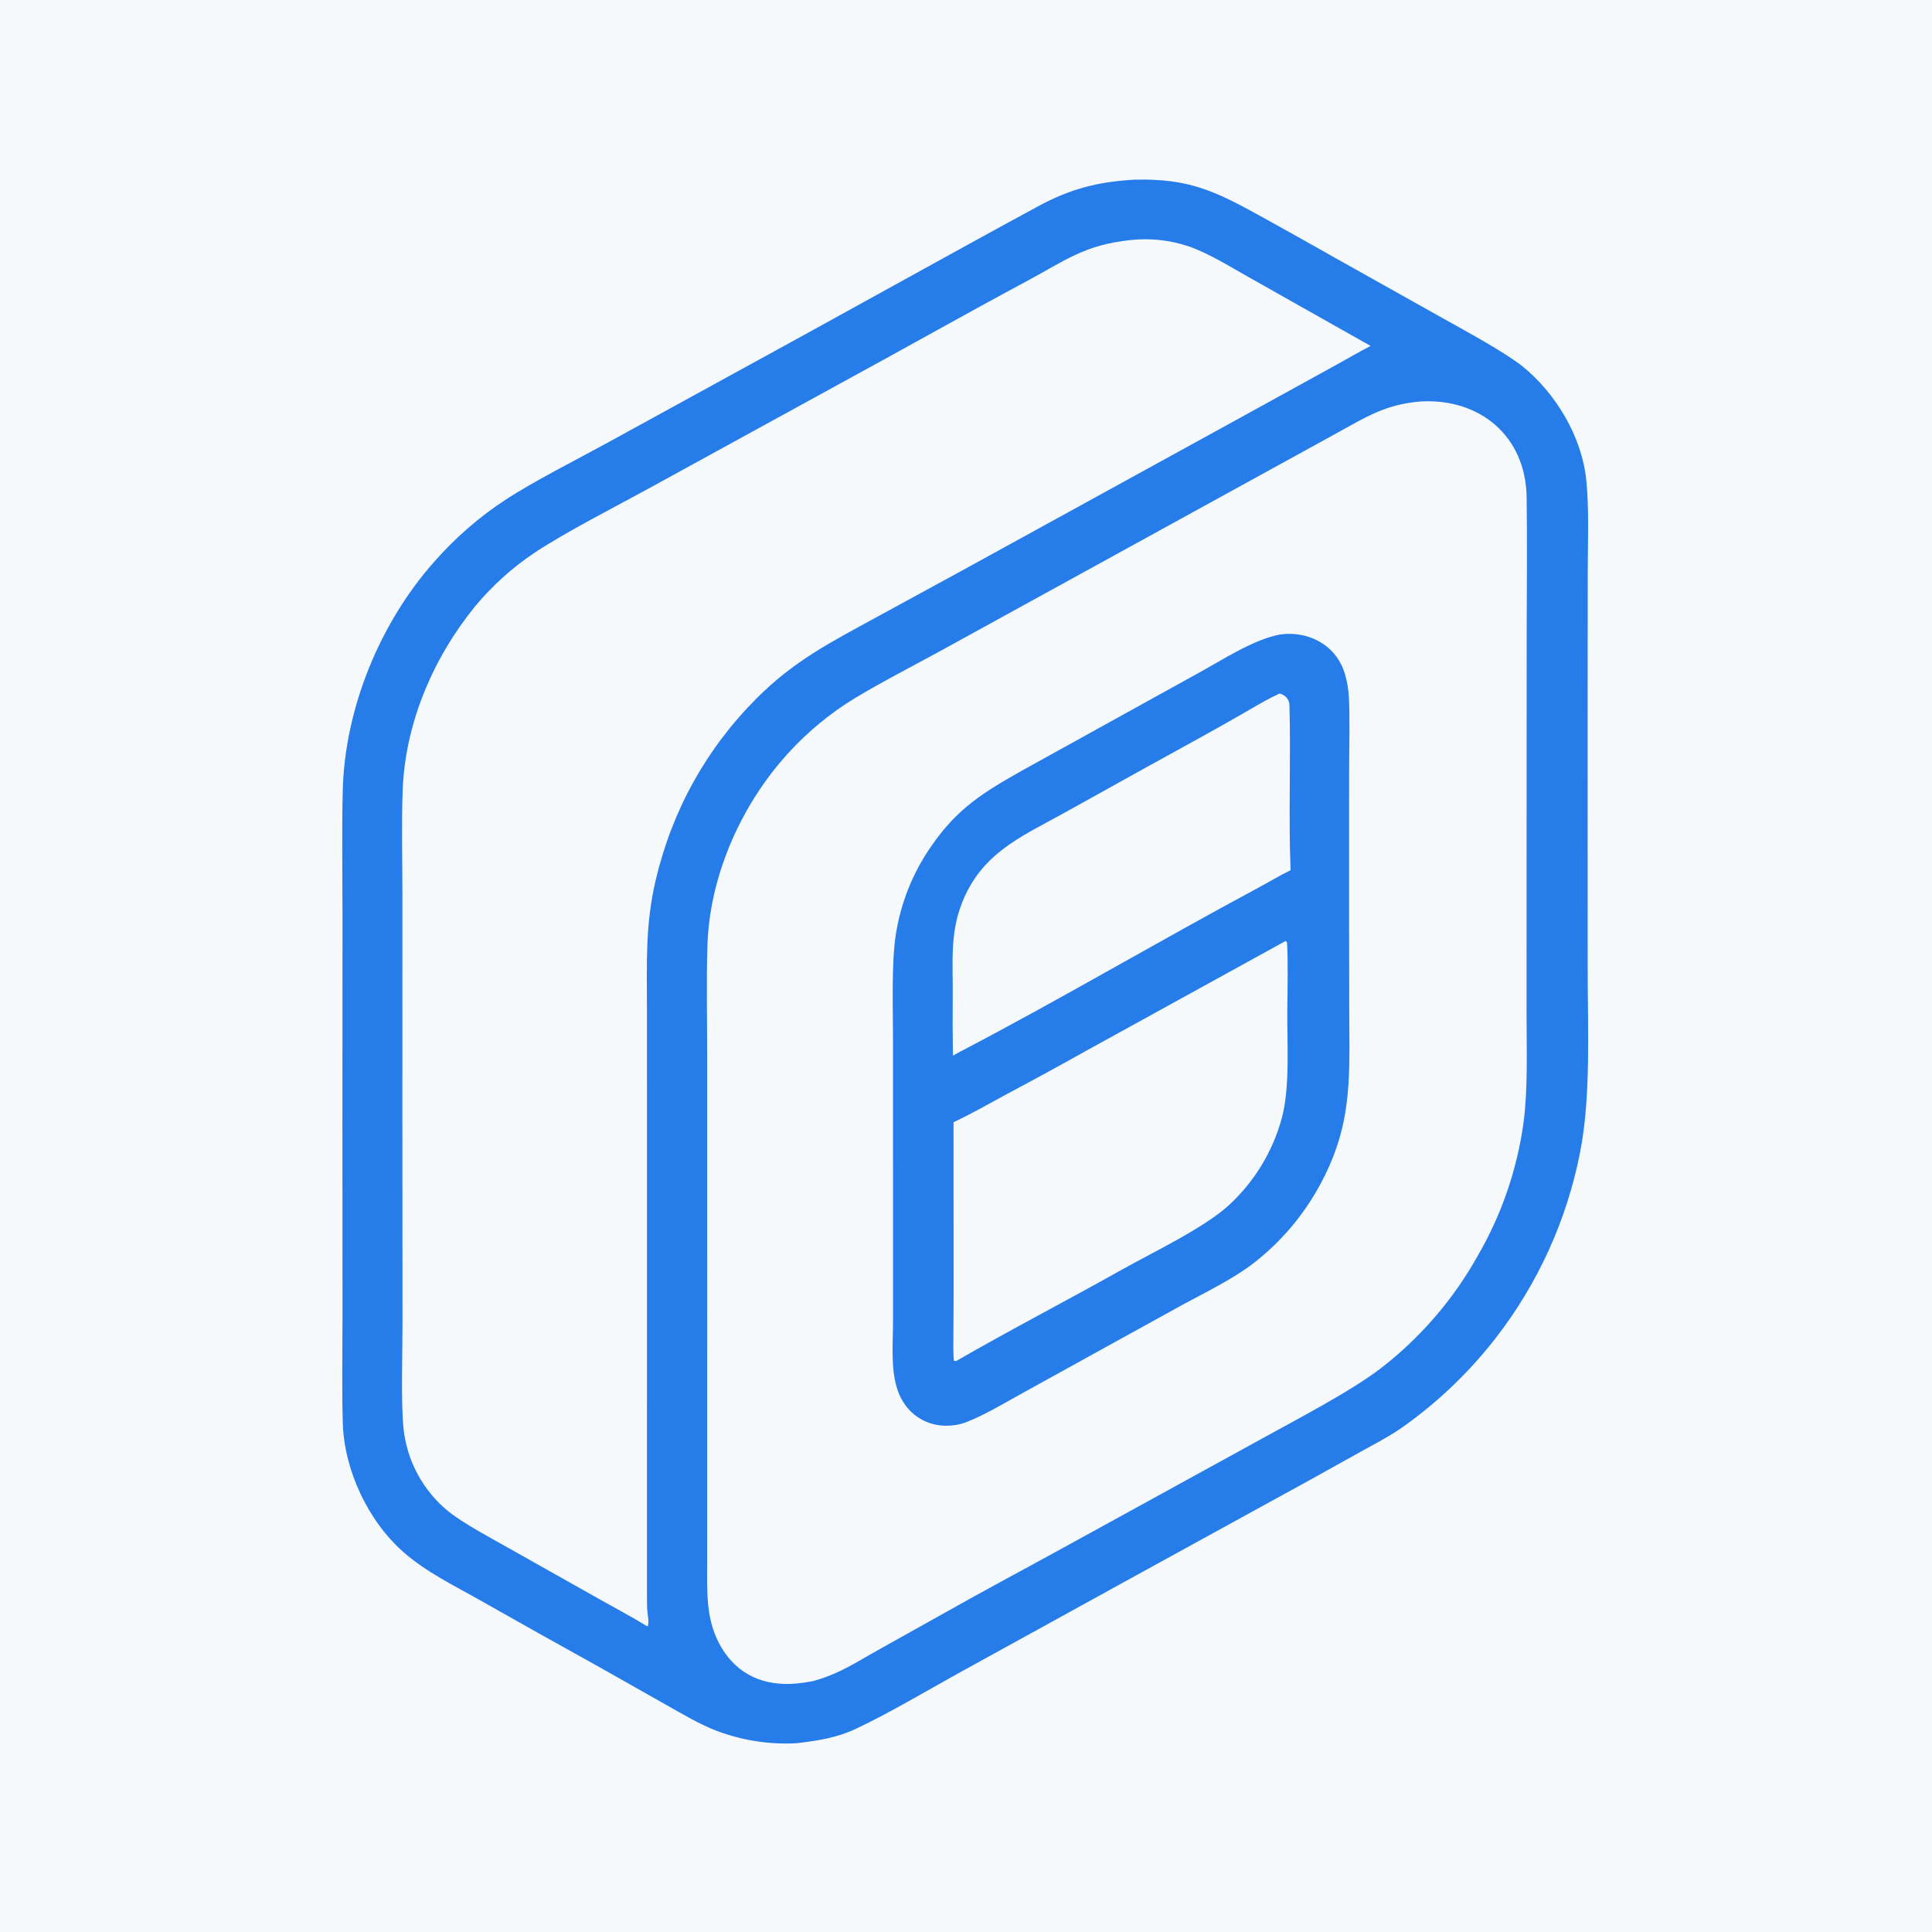
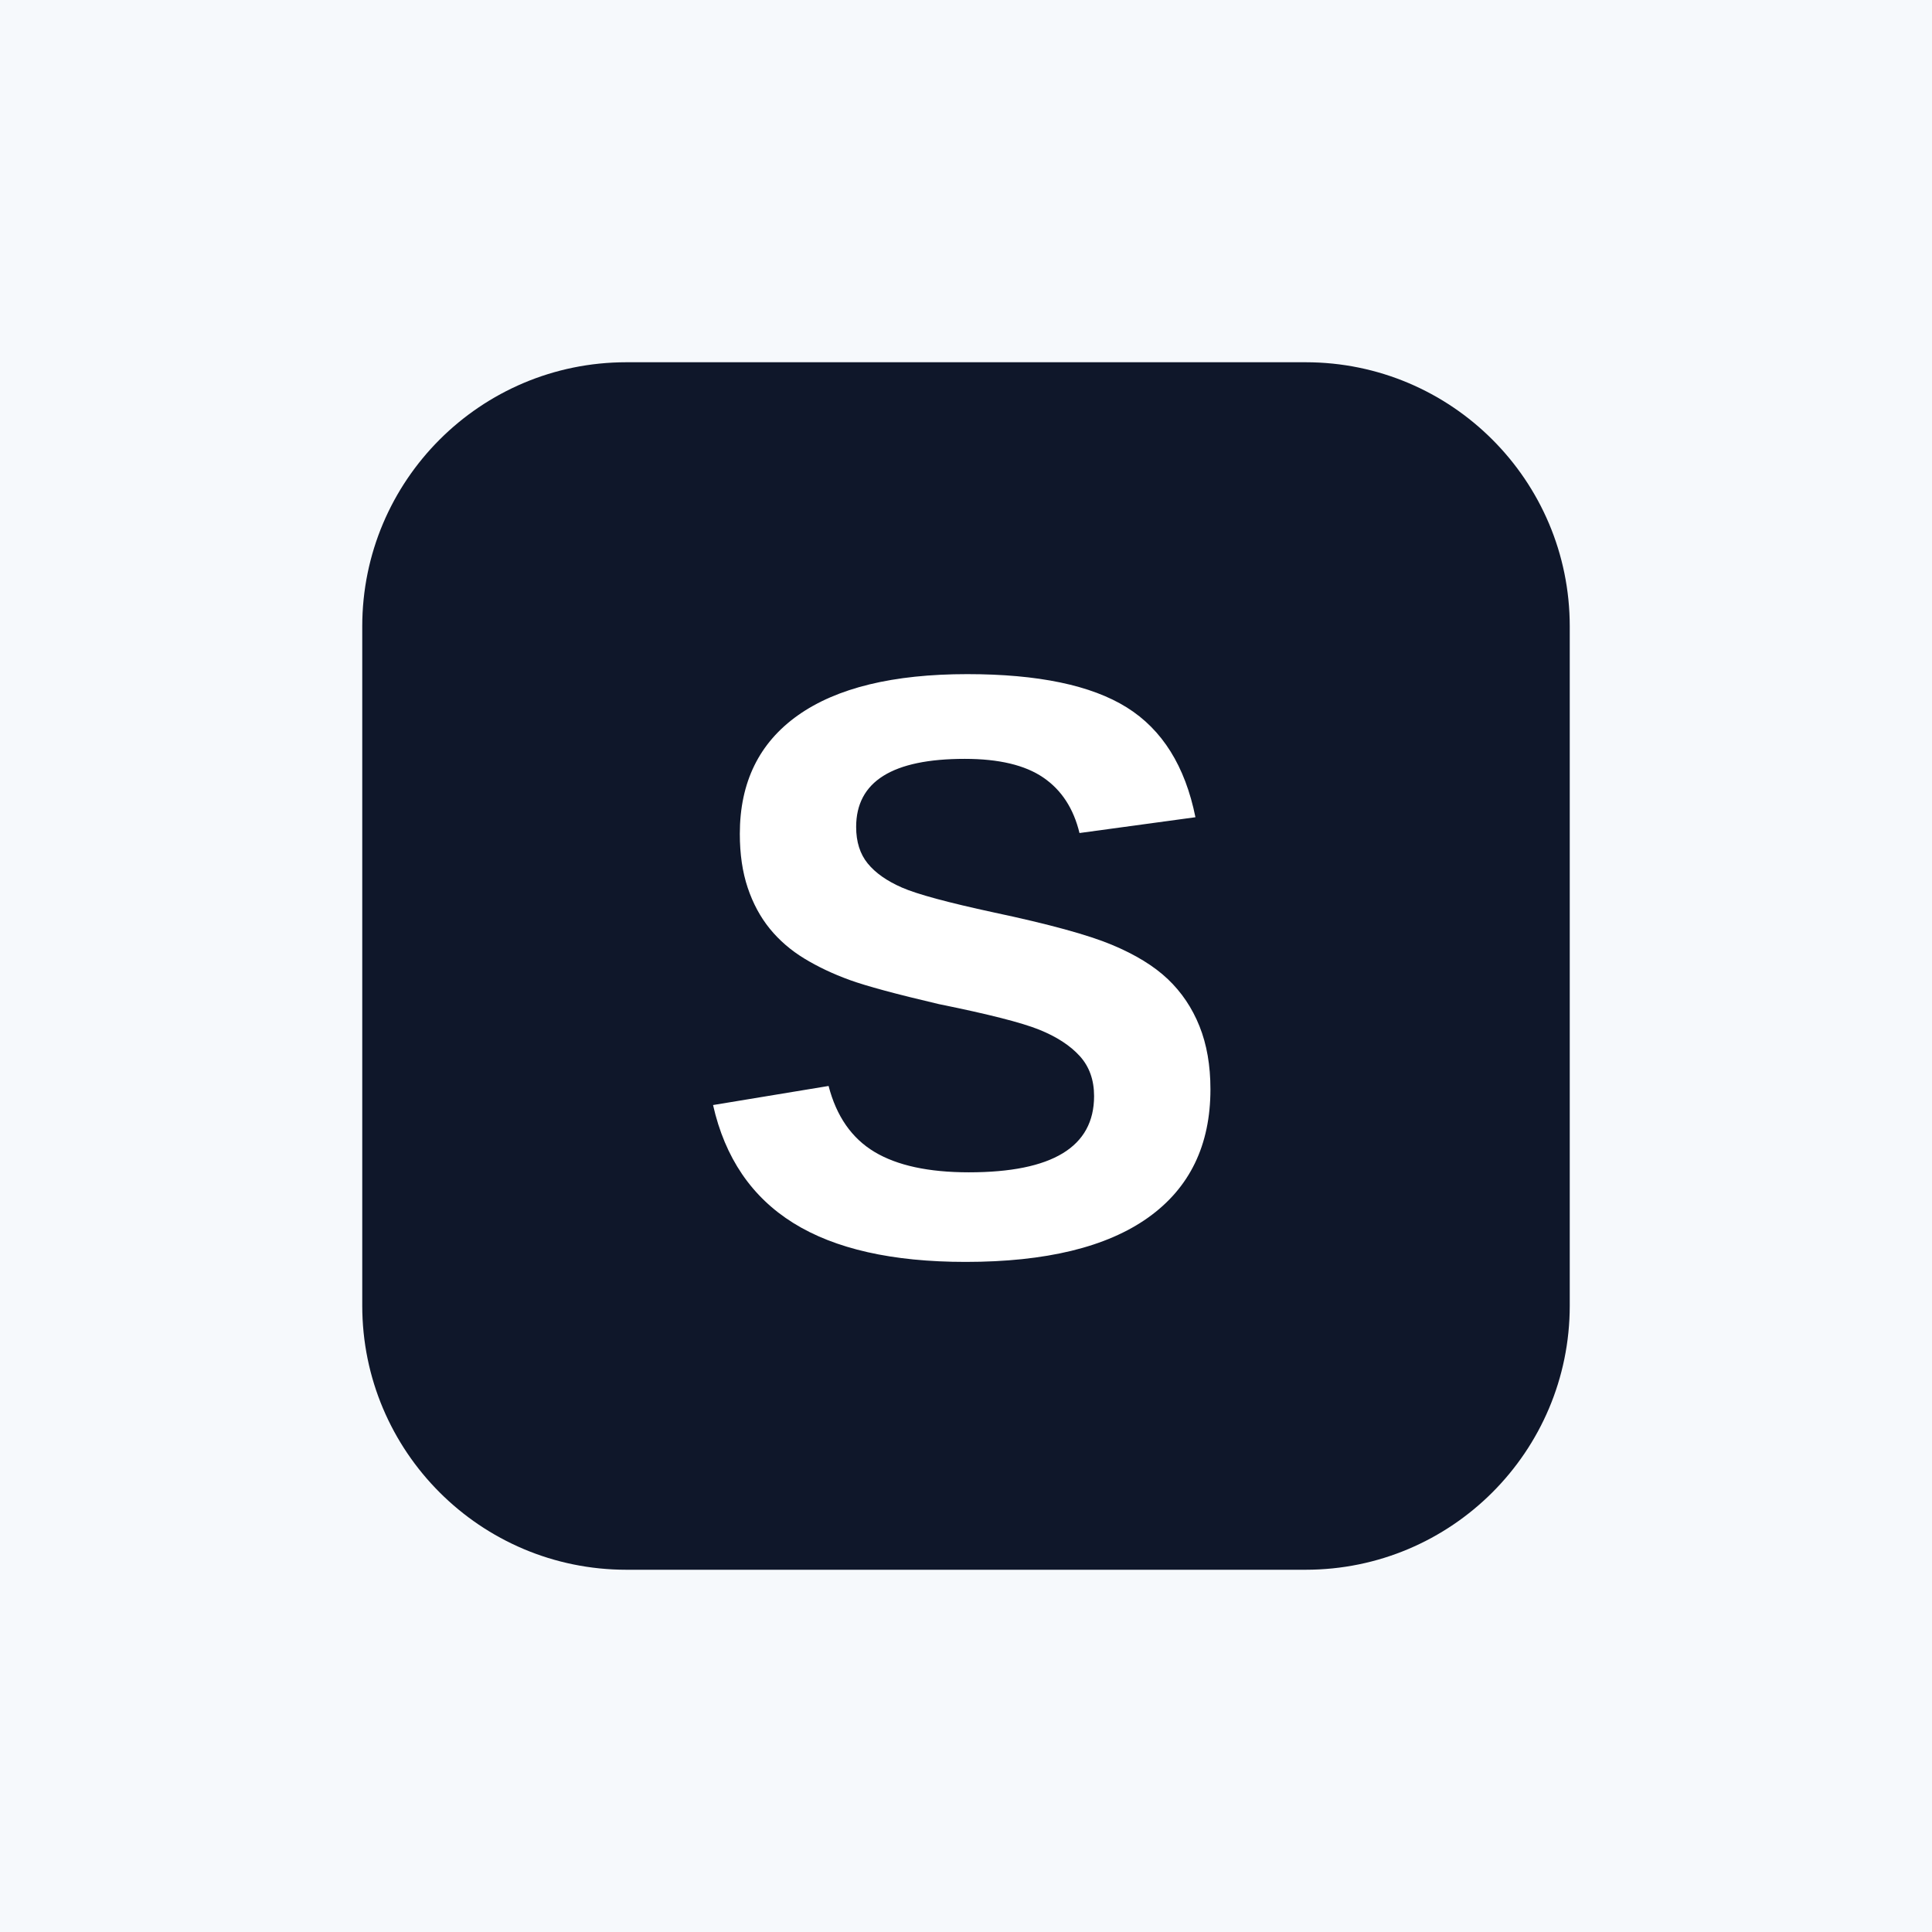
<svg xmlns="http://www.w3.org/2000/svg" width="1024" height="1024" viewBox="0 0 1024 1024">
-   <rect x="0" y="0" width="1024" height="1024" fill="#F6F9FC" />
-   <g transform="translate(0 79)">
-     <path fill="#F6F9FC" transform="scale(1.22782 1.22837)" d="M0 0L834 0L834 705L0 705L0 0Z" />
-     <path fill="#267CE8" transform="scale(1.22782 1.22837)" d="M489.706 13.207C513.1 12.643 524.37 18.034 544.172 28.965C554.812 34.836 565.417 40.769 575.987 46.764L623.161 73.191C633.304 78.88 648.205 86.856 656.949 93.526C671.572 105.278 682.878 124.059 684.772 142.967C686.008 155.312 685.416 169.689 685.393 182.229L685.338 250.826L685.372 355.084C685.386 379.657 686.782 409.077 682.106 432.796C676.384 462.128 663.833 489.701 645.471 513.279C633.909 528.118 620.199 541.15 604.793 551.945C599.457 555.614 592.954 559.009 587.227 562.165L566.349 573.782L490.325 615.505L413.405 657.834C399.048 665.782 384.576 674.467 369.744 681.506C361.213 685.555 353.186 686.736 343.986 687.847C332.319 688.503 320.643 686.73 309.696 682.642C302.173 679.825 294.507 675.213 287.459 671.242L257.212 654.164C240.589 644.968 224.014 635.685 207.487 626.316C195.999 619.8 184.133 614.106 174.269 605.49C159.003 592.157 148.609 570.188 147.986 549.859C147.55 535.622 147.847 520.109 147.85 505.672L147.819 420.403L147.85 329.093C147.849 311.72 147.537 293.949 147.964 276.627C148.835 241.274 164.137 204.197 187.556 177.955C196.521 167.737 206.83 158.783 218.202 151.337C230.128 143.488 249.672 133.624 262.396 126.64L347.136 80.189L415.637 42.439C426.276 36.541 437.001 30.77 447.666 24.943C461.784 17.231 473.721 14.131 489.706 13.207Z" />
-     <path fill="#F6F9FC" transform="scale(1.22782 1.22837)" d="M613.495 108.907C639.009 107.532 658.622 124.065 659.007 150.133C659.296 169.703 659.07 189.298 659.027 208.873L658.981 311.995L658.979 374.656C658.999 389.22 659.565 405.923 657.663 420.157C654.856 440.488 648.093 460.071 637.755 477.8C627.209 496.602 612.965 513.072 595.883 526.22C582.911 536.108 560.086 547.955 545.057 556.264L458.95 603.539C442.262 612.72 424.832 621.959 408.333 631.293L379.778 647.24C369.407 653.004 362.467 657.913 350.887 661.072C348.507 661.531 346.107 661.876 343.694 662.106C330.104 663.339 318.471 658.454 311.429 646.575C304.438 634.784 305.278 622.415 305.272 609.35L305.276 581.135L305.279 494.036L305.275 391.715C305.274 375.882 304.891 359.441 305.383 343.65C306.281 314.832 318.799 285.614 337.486 263.791C345.51 254.416 354.806 246.209 365.103 239.409C376.044 232.304 394.739 222.713 406.481 216.271L480.987 175.344L553.336 135.593C562.924 130.31 572.634 125.059 582.183 119.72C592.951 113.7 600.889 109.871 613.495 108.907Z" />
-     <path fill="#267CE8" transform="scale(1.22782 1.22837)" d="M552.617 209.449C565.11 207.756 577.011 214.204 580.608 226.634C581.546 229.836 582.105 233.137 582.272 236.469C582.785 245.918 582.378 259.542 582.378 269.236L582.37 332.988L582.442 374.561C582.631 402.737 583.481 422.16 569.367 447.751C562.379 460.393 552.917 471.497 541.545 480.402C532.899 487.216 520.709 493.139 510.906 498.439L474.59 518.454L440.699 537.17C433.771 541.003 422.024 548.001 414.837 550.08C402.908 553.084 391.698 547.444 387.562 535.75C384.356 526.684 385.506 515.189 385.506 505.527L385.503 457.709L385.489 384.03C385.478 371.4 384.815 351.092 386.661 339.194C388.761 325.465 393.966 312.396 401.878 300.981C413.272 284.362 424.519 277.582 441.566 267.97L473.202 250.472L517.941 225.743C528.235 220.087 541.263 211.555 552.617 209.449Z" />
-     <path fill="#F6F9FC" transform="scale(1.22782 1.22837)" d="M554.979 341.691C555.336 341.919 555.337 342.07 555.594 342.494C556.042 350.455 555.806 362.581 555.705 370.915C555.529 385.446 556.982 404.382 553.345 418.079C549.45 432.427 541.606 445.394 530.705 455.504C519.85 465.527 497.742 475.964 484.069 483.644C460.488 496.888 436.159 509.447 412.706 522.991L411.812 522.863C411.407 520.181 411.547 514.367 411.563 511.472L411.658 492.343L411.61 419.915C419.924 415.981 426.783 412.012 434.772 407.687C446.115 401.668 457.389 395.518 468.59 389.239L554.979 341.691Z" />
-     <path fill="#F6F9FC" transform="scale(1.22782 1.22837)" d="M552.331 234.96C554.485 235.301 556.551 237.371 556.614 239.633C557.281 263.444 556.174 287.348 557.115 311.166C552.421 313.443 547.786 316.269 543.172 318.742C500.165 341.793 457.862 366.802 414.633 389.386L411.35 391.177C411.218 382.756 411.206 373.815 411.267 365.434C411.442 351.358 409.942 338.875 415.225 325.394C423.561 304.124 440.103 297.043 458.571 286.899L494.563 266.917C509.559 258.614 524.638 250.506 539.452 241.88C543.628 239.448 547.927 236.939 552.331 234.96Z" />
-     <path fill="#F6F9FC" transform="scale(1.22782 1.22837)" d="M488.102 39.261C496.474 38.36 504.941 39.268 512.931 41.925C521.728 44.883 531.398 51.039 539.748 55.679L591.66 84.951C586.978 87.327 581.602 90.517 576.905 93.08L537.206 114.931L416.066 181.45L377.926 202.235C358.394 212.908 342.907 220.761 326.811 236.812C304.868 258.696 290.149 285.333 283.042 315.474C278.522 334.641 279.262 351.024 279.267 370.329L279.289 415.328L279.281 566.374L279.27 620.635C279.272 623.769 279.266 626.886 279.365 630.019C279.422 631.805 280.411 636.017 279.563 637.418L278.661 636.993C273.11 633.535 265.688 629.62 259.852 626.32L219.561 603.651C211.953 599.35 199.869 592.943 193.469 587.758C182.647 578.907 175.732 566.162 174.212 552.264C173.026 540.881 173.765 518.934 173.753 506.814L173.698 417.79L173.706 320.735C173.715 306.328 173.307 291.177 173.817 276.838C174.844 247.95 186.862 219.785 204.924 197.517C212.379 188.485 221.121 180.598 230.871 174.11C244.429 165.13 265.192 154.596 280.057 146.445L364.951 99.919C391.081 85.731 416.953 71.063 443.173 57.026C459.988 48.024 468.061 41.37 488.102 39.261Z" />
-   </g>
+   <rect width="1024" height="1024" fill="#F6F9FC" />
+   <rect x="192" y="192" width="640" height="640" rx="140" fill="#0F172A" />
+   <text x="512" y="512" text-anchor="middle" dominant-baseline="central" font-family="Segoe UI, Arial, sans-serif" font-weight="700" font-size="440" fill="#FFFFFF">S</text>
</svg>
